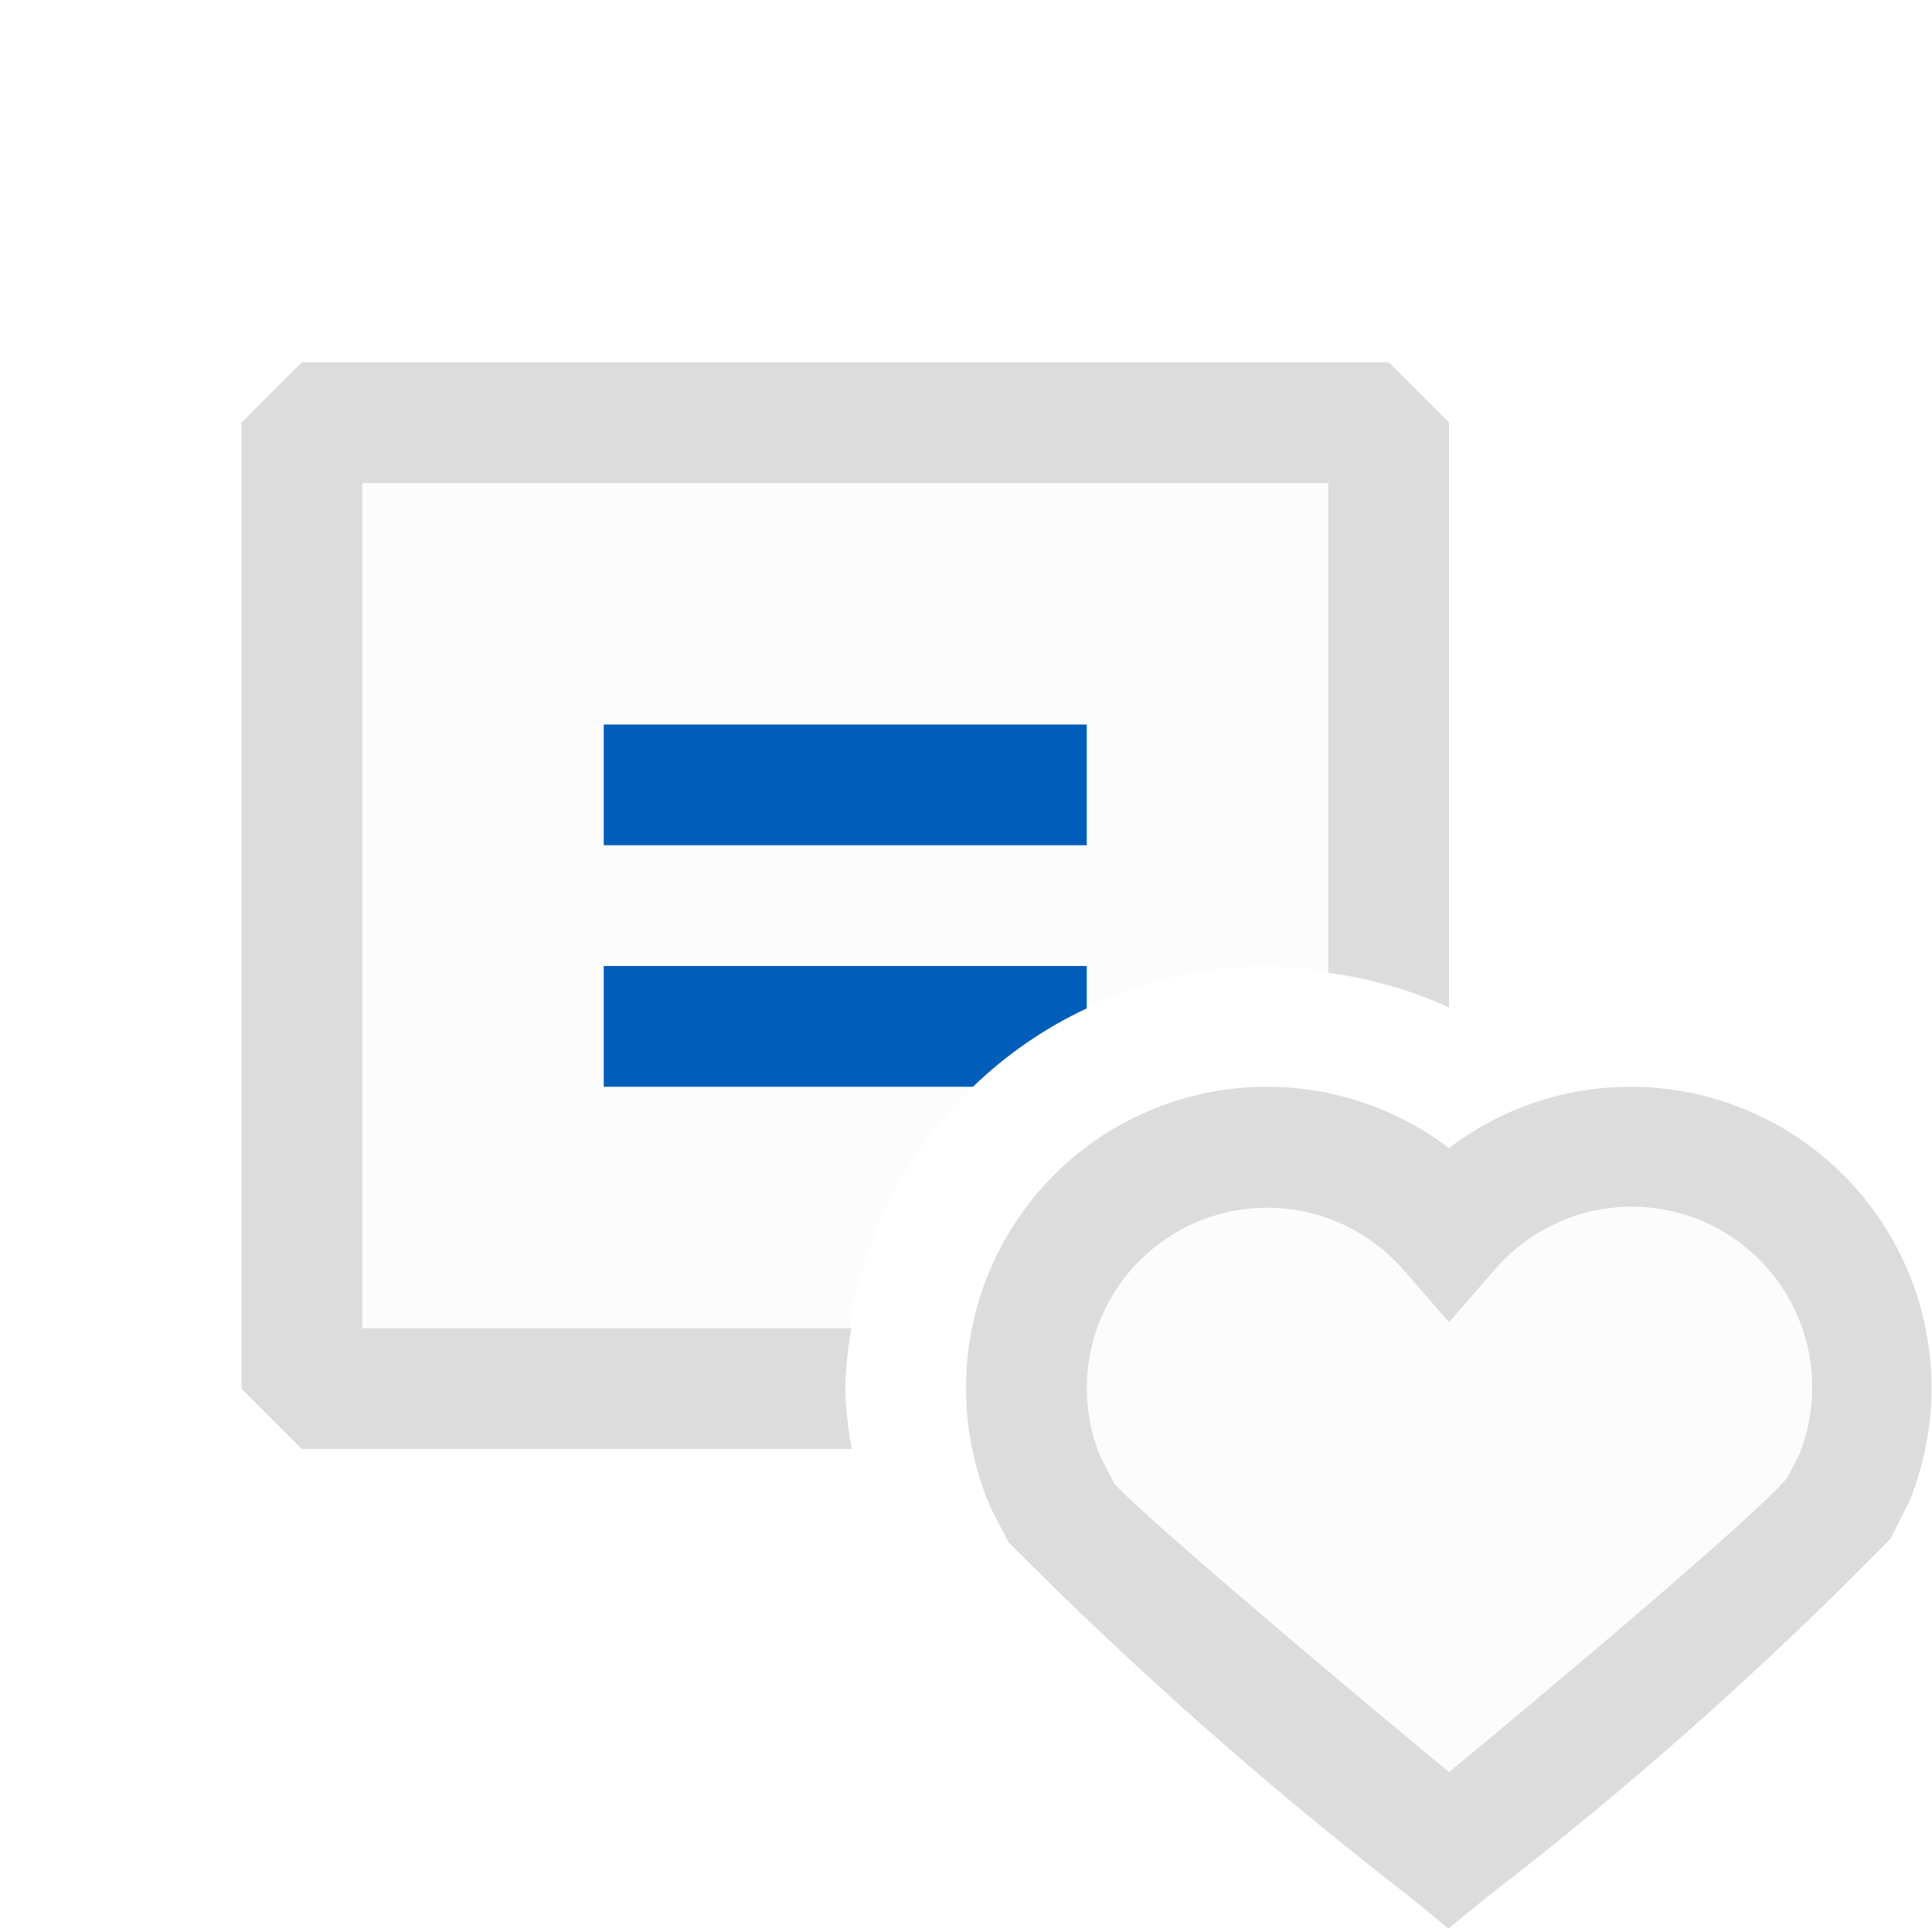
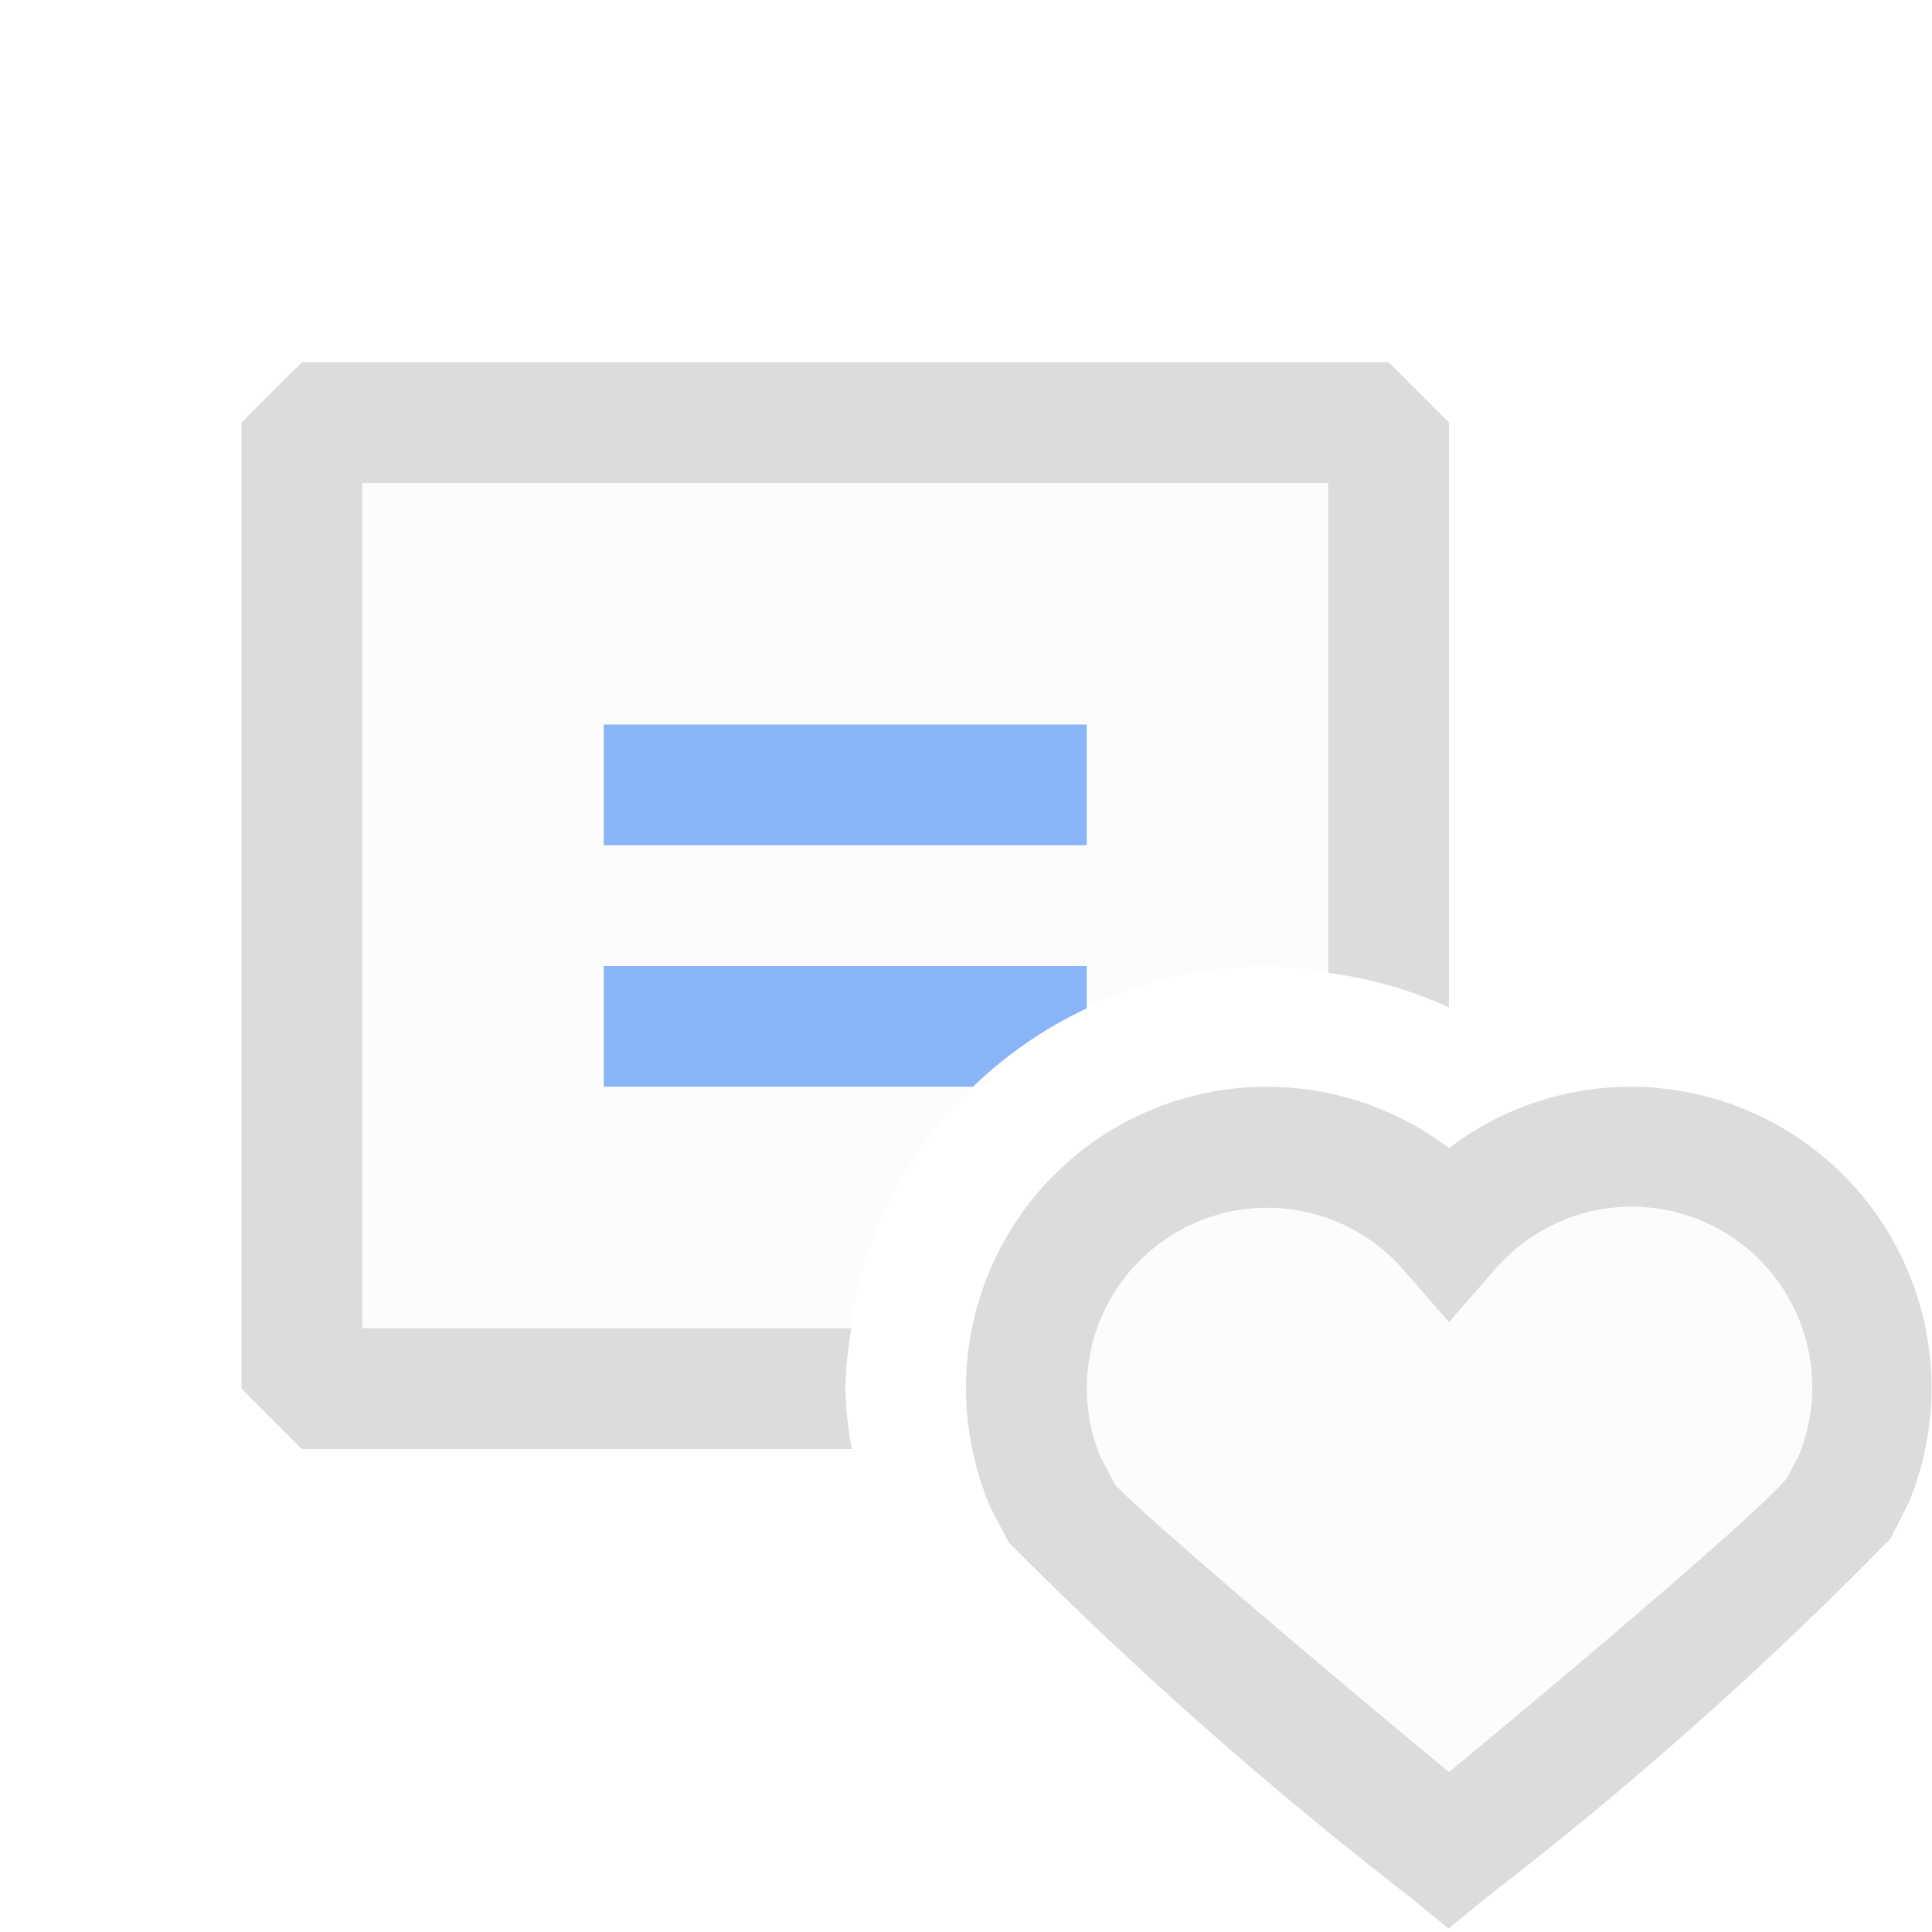
<svg xmlns="http://www.w3.org/2000/svg" viewBox="0 0 16 16">
  <defs>
-     <style>.canvas{fill: none; opacity: 0;}.light-defaultgrey-10{fill: #dcdcdc; opacity: 0.1;}.light-defaultgrey{fill: #dcdcdc; opacity: 1;}.light-blue{fill: #005dba; opacity: 1;}</style>
+     <style>.canvas{fill: none; opacity: 0;}.light-defaultgrey-10{fill: #dcdcdc; opacity: 0.1;}.light-defaultgrey{fill: #dcdcdc; opacity: 1;}.light-blue{fill: #8ab4f8; opacity: 1;}</style>
  </defs>
  <g id="canvas" class="canvas">
    <path class="canvas" d="M16,16H0V0H16Z" />
  </g>
  <g id="level-1">
    <path class="light-defaultgrey-10" d="M7,11.5H2.5v-8h9V8.167A3.421,3.421,0,0,0,10.5,8,3.5,3.5,0,0,0,7,11.5Z" />
    <path class="light-defaultgrey" d="M7.054,12H2.5L2,11.5v-8L2.5,3h9l.5.5V8.343a3.483,3.483,0,0,0-1-.286V4H3v7H7.051A3.429,3.429,0,0,0,7,11.5,3.307,3.307,0,0,0,7.054,12Z" />
    <path class="light-blue" d="M5,8H9v.351A3.478,3.478,0,0,0,8.058,9H5ZM5,6V7H9V6Z" />
    <path class="light-defaultgrey-10" d="M15.5,11.5a1.994,1.994,0,0,1-.148.75l-.138.265c-.2.331-3.214,2.81-3.214,2.81s-3.018-2.479-3.214-2.81l-.138-.265A1.994,1.994,0,0,1,12,10.189,1.993,1.993,0,0,1,15.5,11.5Z" />
    <path class="light-defaultgrey" d="M13.5,9a2.484,2.484,0,0,0-1.5.508A2.492,2.492,0,0,0,8,11.5a2.52,2.52,0,0,0,.2.978l.152.294a33.753,33.753,0,0,0,3.327,2.94l.317.26.317-.26a31.8,31.8,0,0,0,3.342-2.968l.156-.307A2.494,2.494,0,0,0,13.5,9ZM14.9,12.047l-.1.192c-.167.218-1.5,1.363-2.8,2.437C10.7,13.6,9.37,12.46,9.229,12.287l-.117-.225a1.494,1.494,0,0,1,2.512-1.544l.376.431.376-.431A1.495,1.495,0,0,1,14.9,12.047Z" />
  </g>
</svg>
